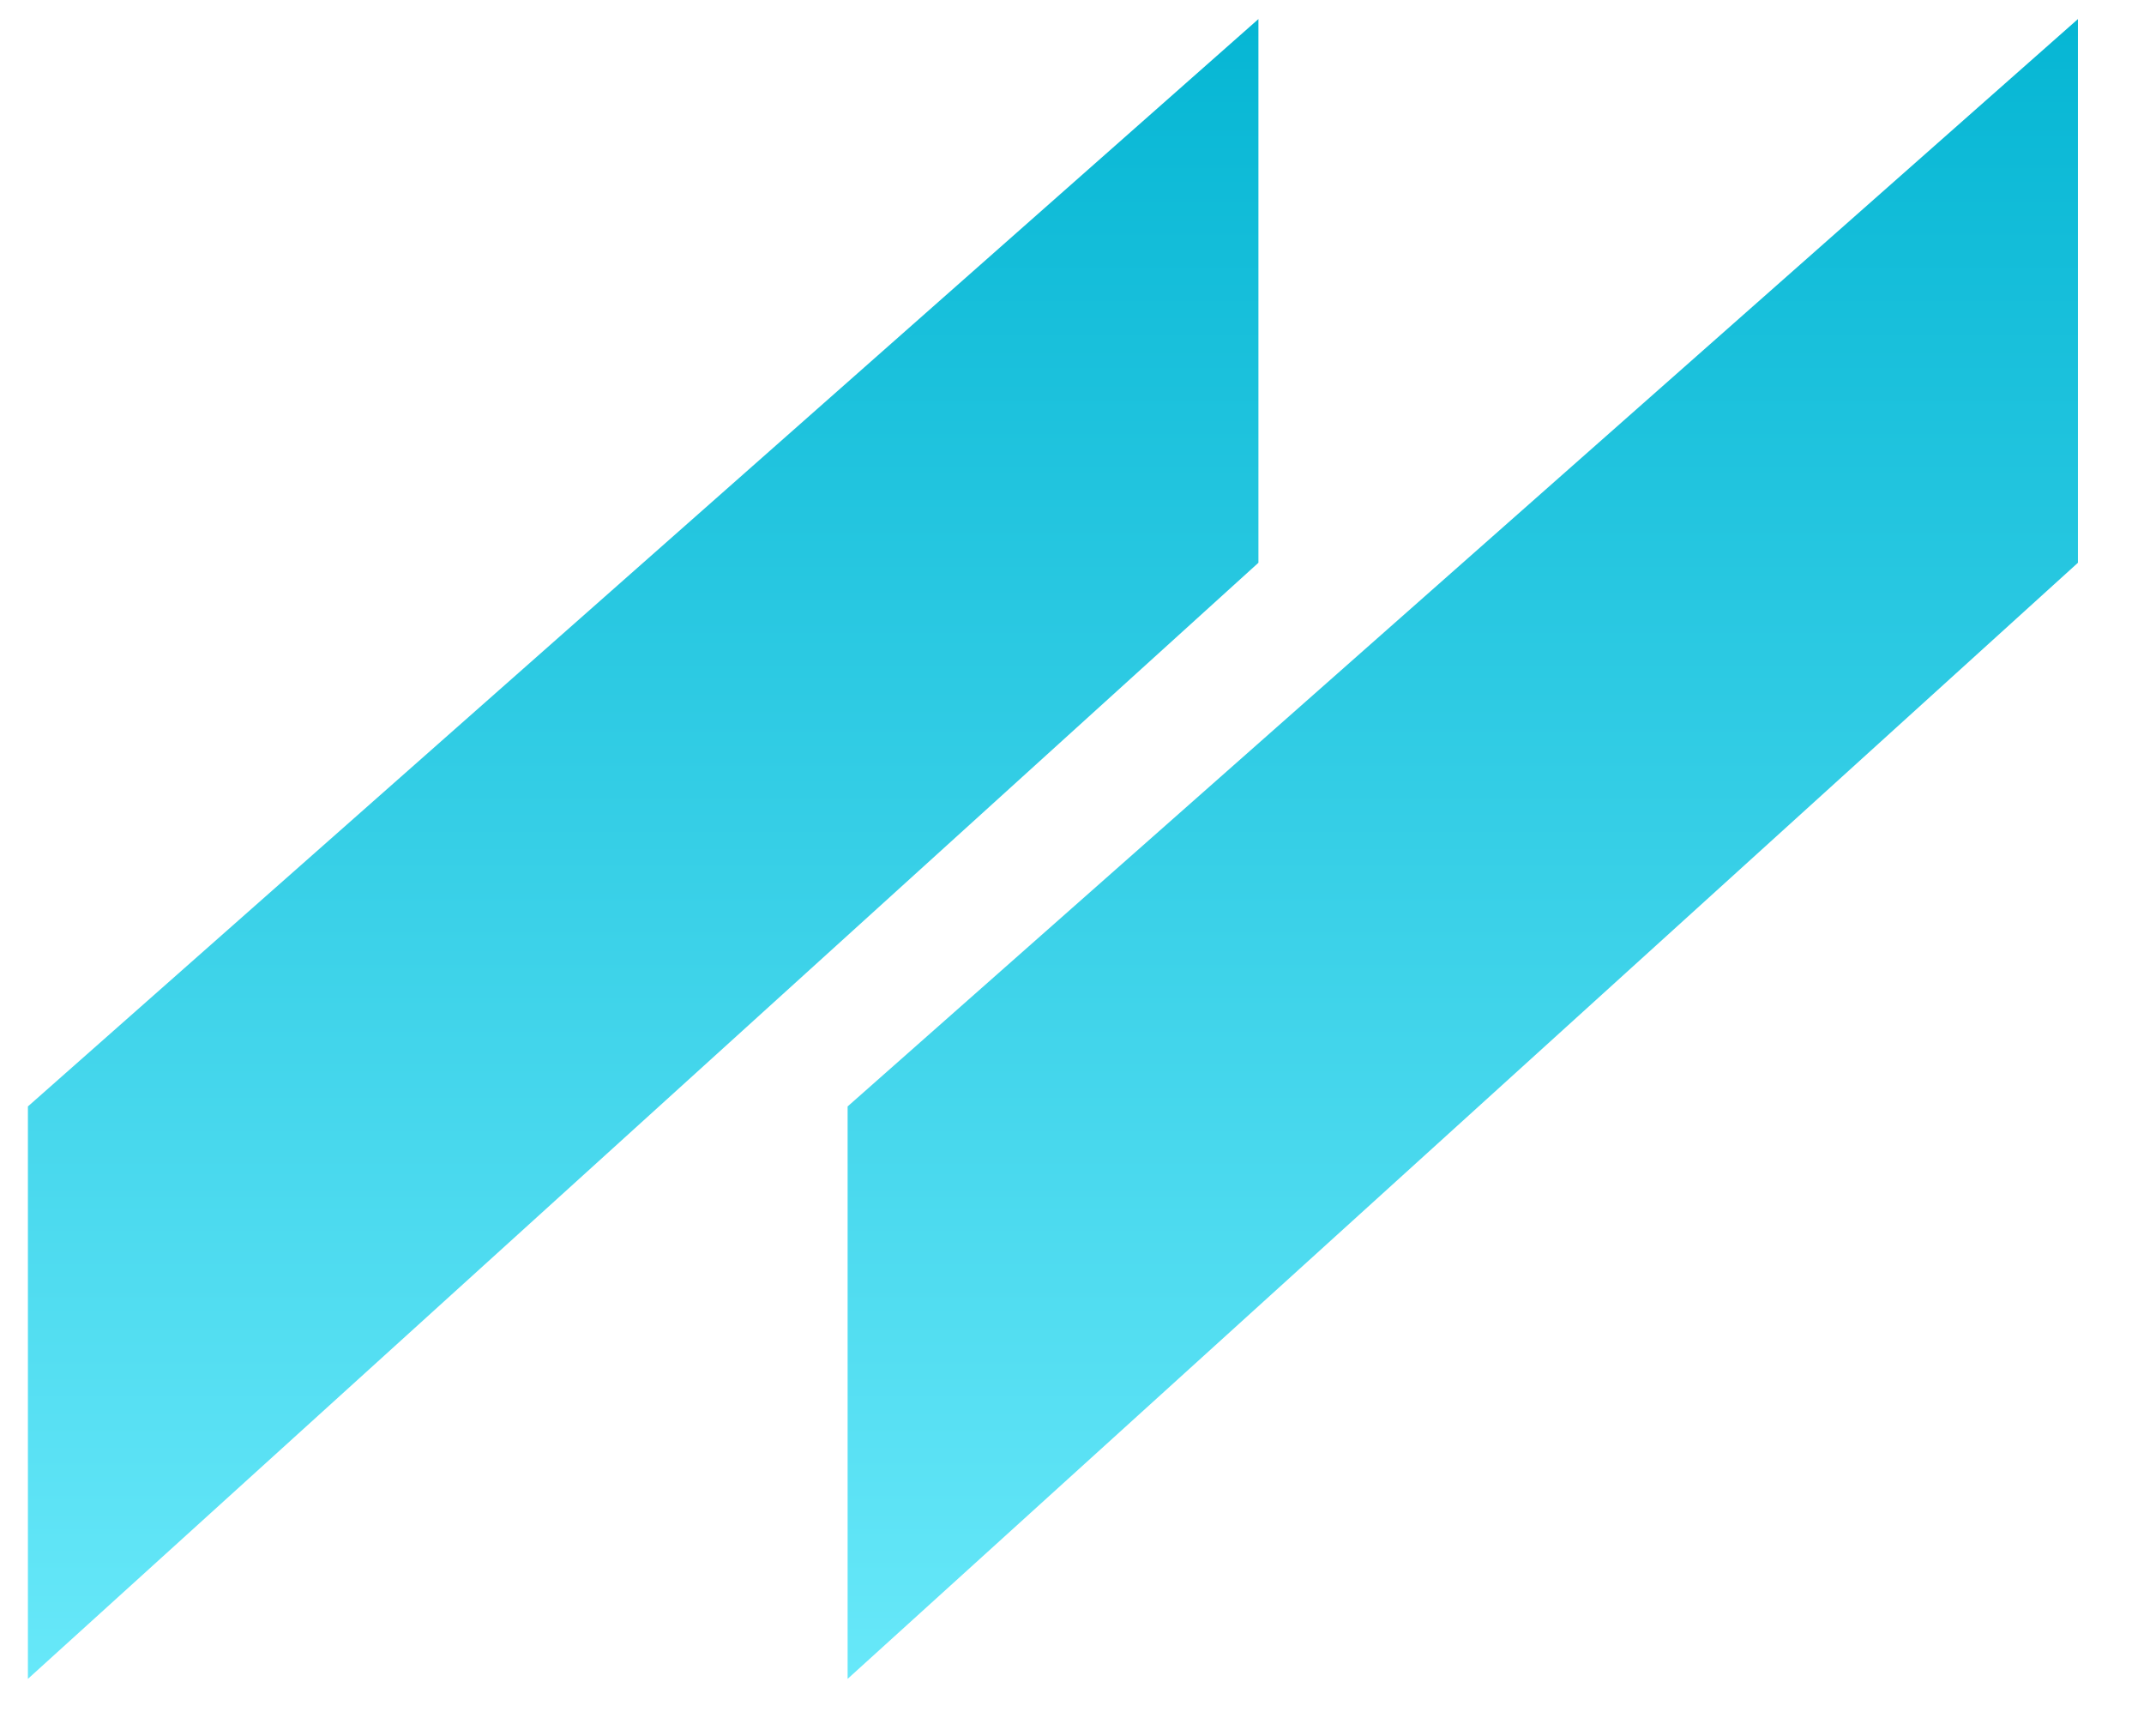
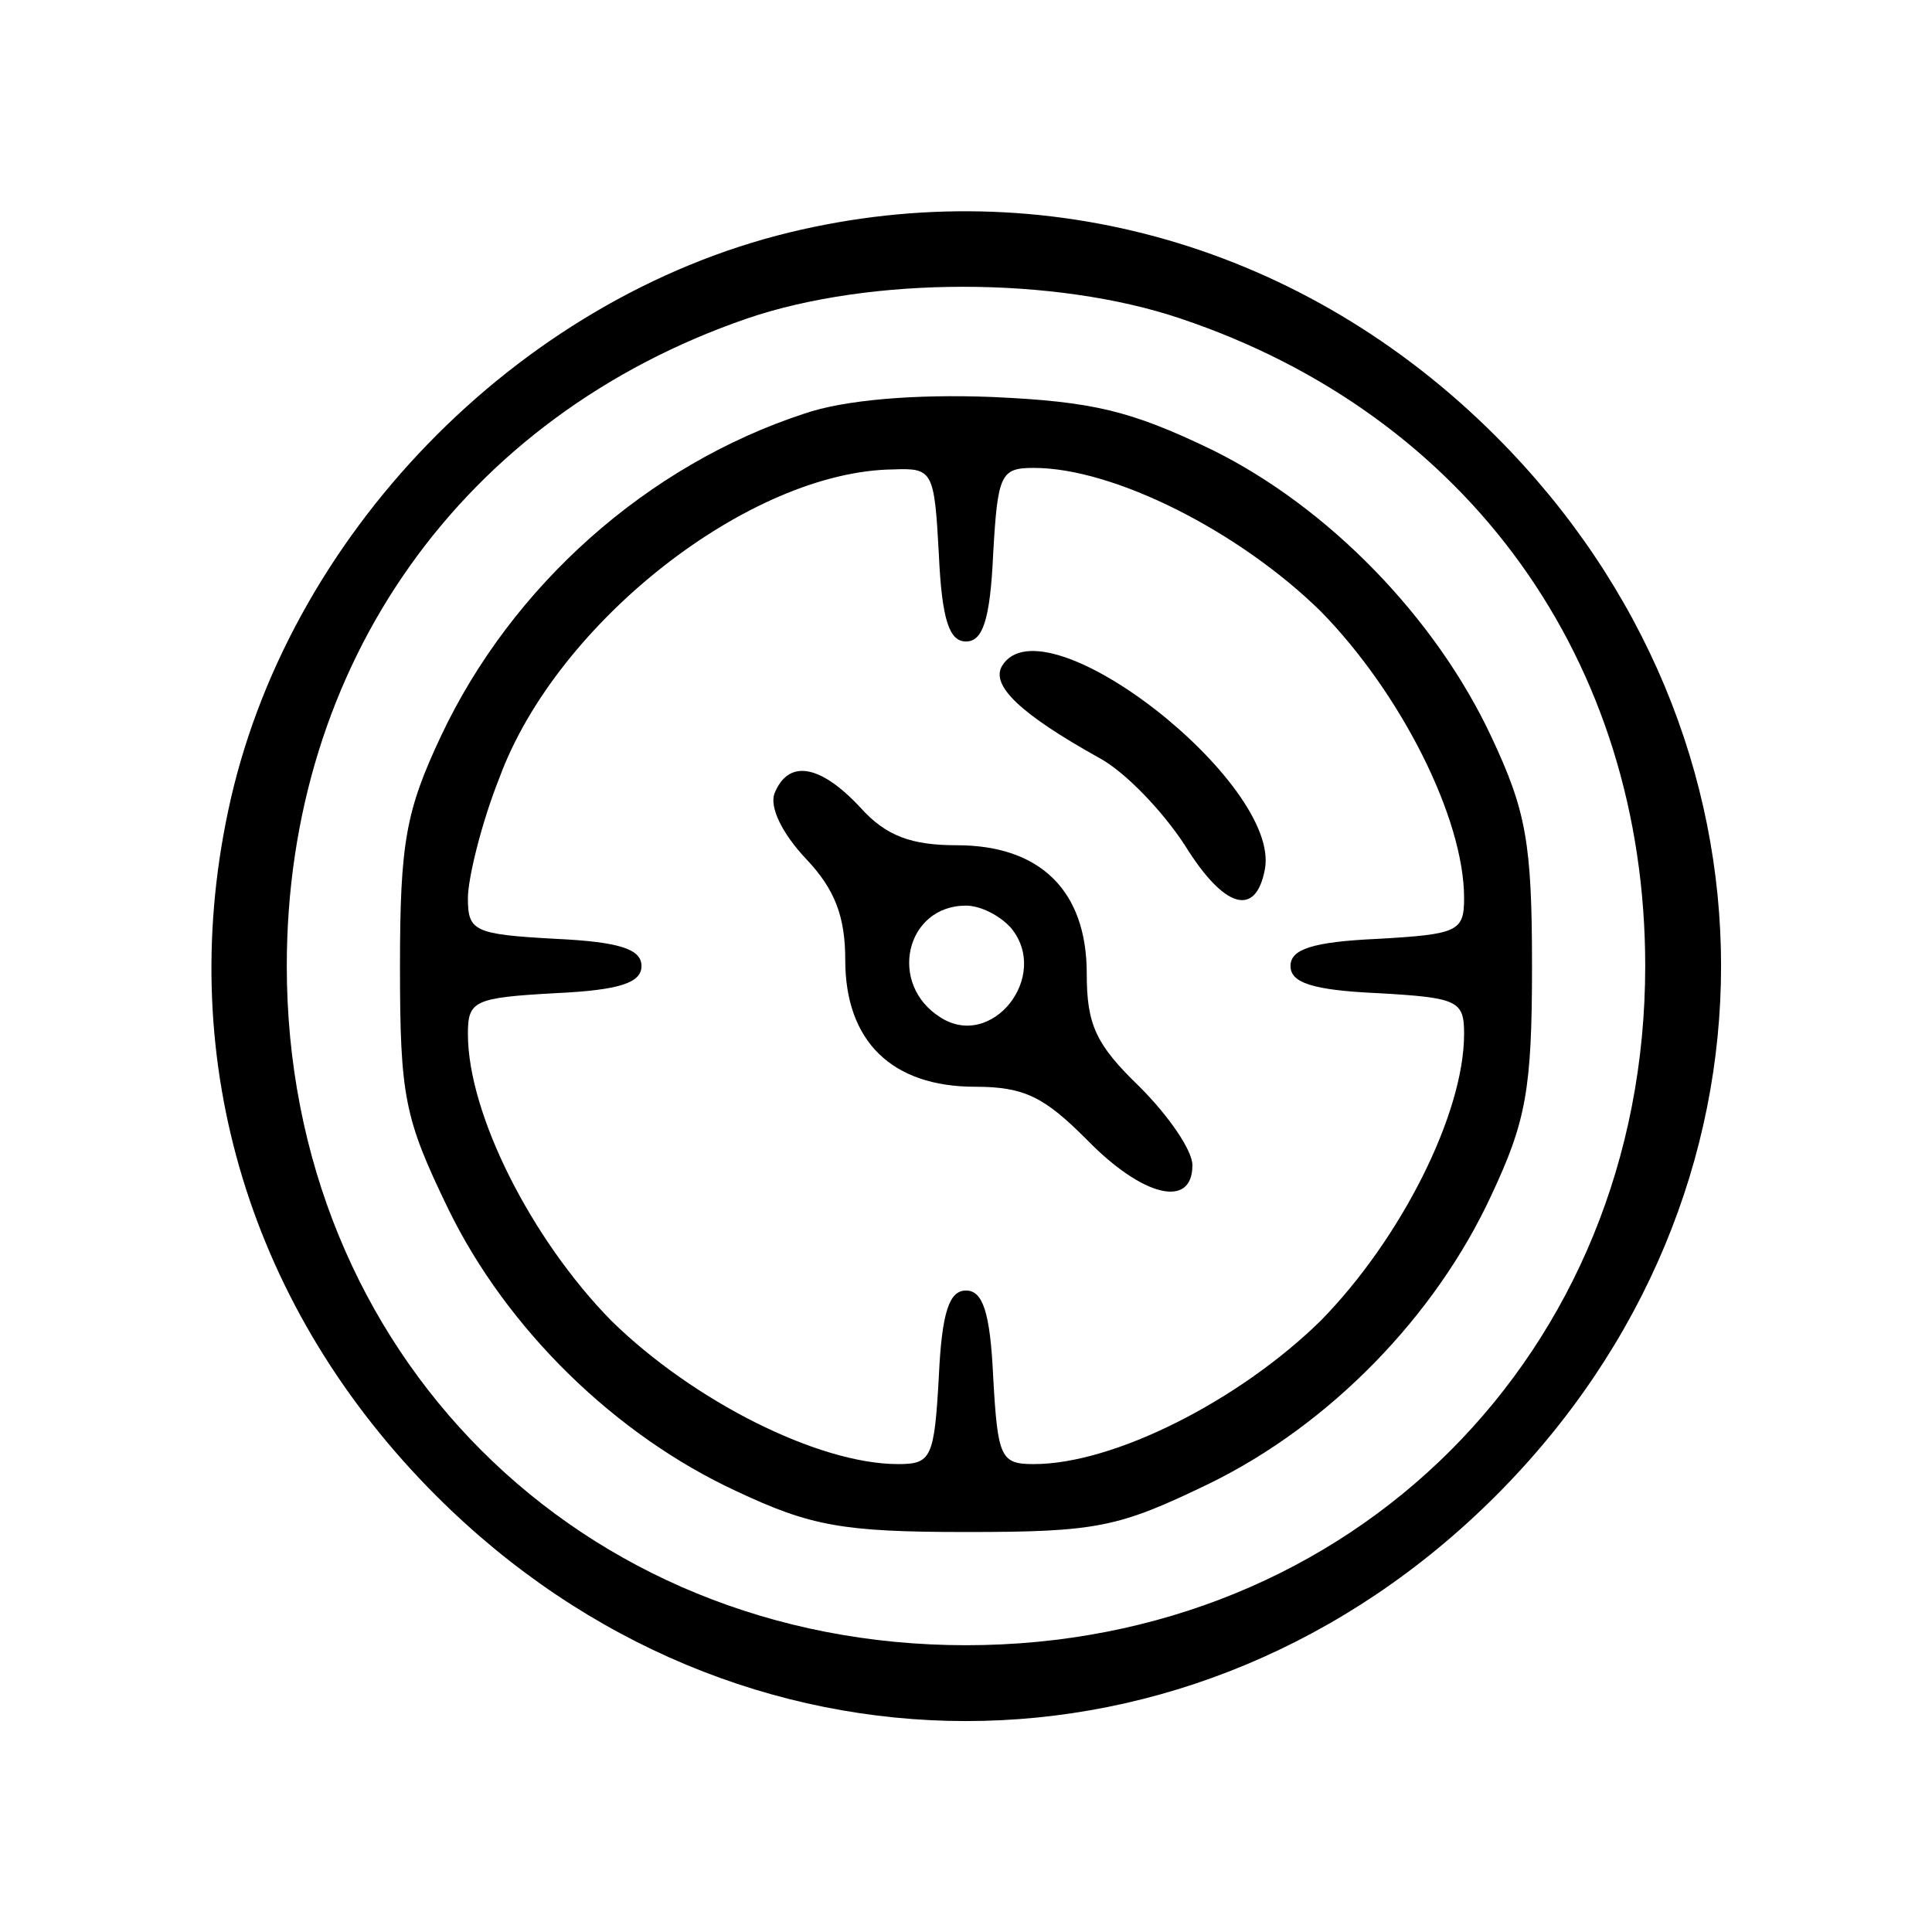
- <svg xmlns="http://www.w3.org/2000/svg" xmlns:xlink="http://www.w3.org/1999/xlink" version="1.1" preserveAspectRatio="xMidYMid meet" viewBox="344.564 330.278 111.737 91.218" width="53.87" height="43.61">
-   <defs>
-     <path d="M453.3 331.28L453.3 359.85L388.64 418.5L388.64 388.42L453.3 331.28Z" id="aFZf6T5ED" />
-     <linearGradient id="gradientb2ThqnP5Op" gradientUnits="userSpaceOnUse" x1="420.97" y1="331.28" x2="420.97" y2="418.5">
-       <stop style="stop-color: #06b6d4;stop-opacity: 1" offset="0%" />
-       <stop style="stop-color: #67e8f9;stop-opacity: 1" offset="100%" />
-     </linearGradient>
-     <path d="M410.23 331.28L410.23 359.85L345.56 418.5L345.56 388.42L410.23 331.28Z" id="a9fehgwfM" />
-     <linearGradient id="gradientk1wNV9Ostb" gradientUnits="userSpaceOnUse" x1="377.89" y1="331.28" x2="377.89" y2="418.5">
-       <stop style="stop-color: #06b6d4;stop-opacity: 1" offset="0%" />
-       <stop style="stop-color: #67e8f9;stop-opacity: 1" offset="100%" />
-     </linearGradient>
-   </defs>
-   <g>
-     <g>
-       <use xlink:href="#aFZf6T5ED" opacity="1" fill="url(#gradientb2ThqnP5Op)" />
-     </g>
-     <g>
-       <use xlink:href="#a9fehgwfM" opacity="1" fill="url(#gradientk1wNV9Ostb)" />
-     </g>
+ <svg xmlns="http://www.w3.org/2000/svg" version="1.0" width="50pt" height="50pt" viewBox="0 0 128 128" preserveAspectRatio="xMidYMid meet">
+   <g transform="translate(0,128) scale(0.1,-0.1)" fill="#000000" stroke="none">
+     <path d="M523 1126 c-181 -44 -334 -202 -372 -384 -35 -166 15 -330 138 -453 199 -199 503 -199 702 0 199 199 199 503 0 702 -126 126 -299 176 -468 135z m259 -57 c191 -64 308 -227 308 -429 0 -256 -194 -450 -450 -450 -256 0 -450 194 -450 450 0 200 116 364 305 429 82 28 204 28 287 0z" />
+     <path d="M533 1006 c-104 -34 -194 -114 -241 -214 -23 -49 -27 -70 -27 -152 0 -87 3 -101 32 -161 39 -80 111 -150 191 -187 49 -23 70 -27 152 -27 87 0 101 3 161 32 80 39 150 111 187 191 23 49 27 70 27 152 0 82 -4 103 -27 152 -37 79 -108 152 -185 190 -54 26 -79 32 -146 35 -51 2 -98 -2 -124 -11z m89 -93 c2 -44 7 -58 18 -58 11 0 16 14 18 58 3 53 5 57 27 57 53 0 136 -42 190 -95 53 -54 95 -137 95 -190 0 -22 -4 -24 -57 -27 -44 -2 -58 -7 -58 -18 0 -11 14 -16 58 -18 53 -3 57 -5 57 -27 0 -53 -42 -136 -95 -190 -54 -53 -137 -95 -190 -95 -22 0 -24 4 -27 58 -2 43 -7 57 -18 57 -11 0 -16 -14 -18 -57 -3 -54 -5 -58 -27 -58 -53 0 -136 42 -190 95 -53 54 -95 137 -95 190 0 22 4 24 58 27 43 2 57 7 57 18 0 11 -14 16 -57 18 -54 3 -58 5 -58 27 0 13 9 50 21 80 38 103 166 203 261 204 26 1 27 -1 30 -56z" />
+     <path d="M664 839 c-8 -13 12 -32 64 -61 17 -9 42 -35 57 -58 26 -42 47 -48 53 -16 11 57 -146 180 -174 135z" />
+     <path d="M513 754 c-3 -9 5 -26 21 -43 19 -20 26 -38 26 -67 0 -54 31 -84 86 -84 33 0 46 -7 74 -35 37 -38 70 -46 70 -17 0 10 -16 33 -35 52 -29 28 -35 41 -35 75 0 55 -31 85 -86 85 -30 0 -47 6 -64 25 -27 29 -48 32 -57 9z m157 -89 c26 -32 -13 -81 -47 -59 -35 22 -23 74 17 74 10 0 23 -7 30 -15z" />
  </g>
</svg>
